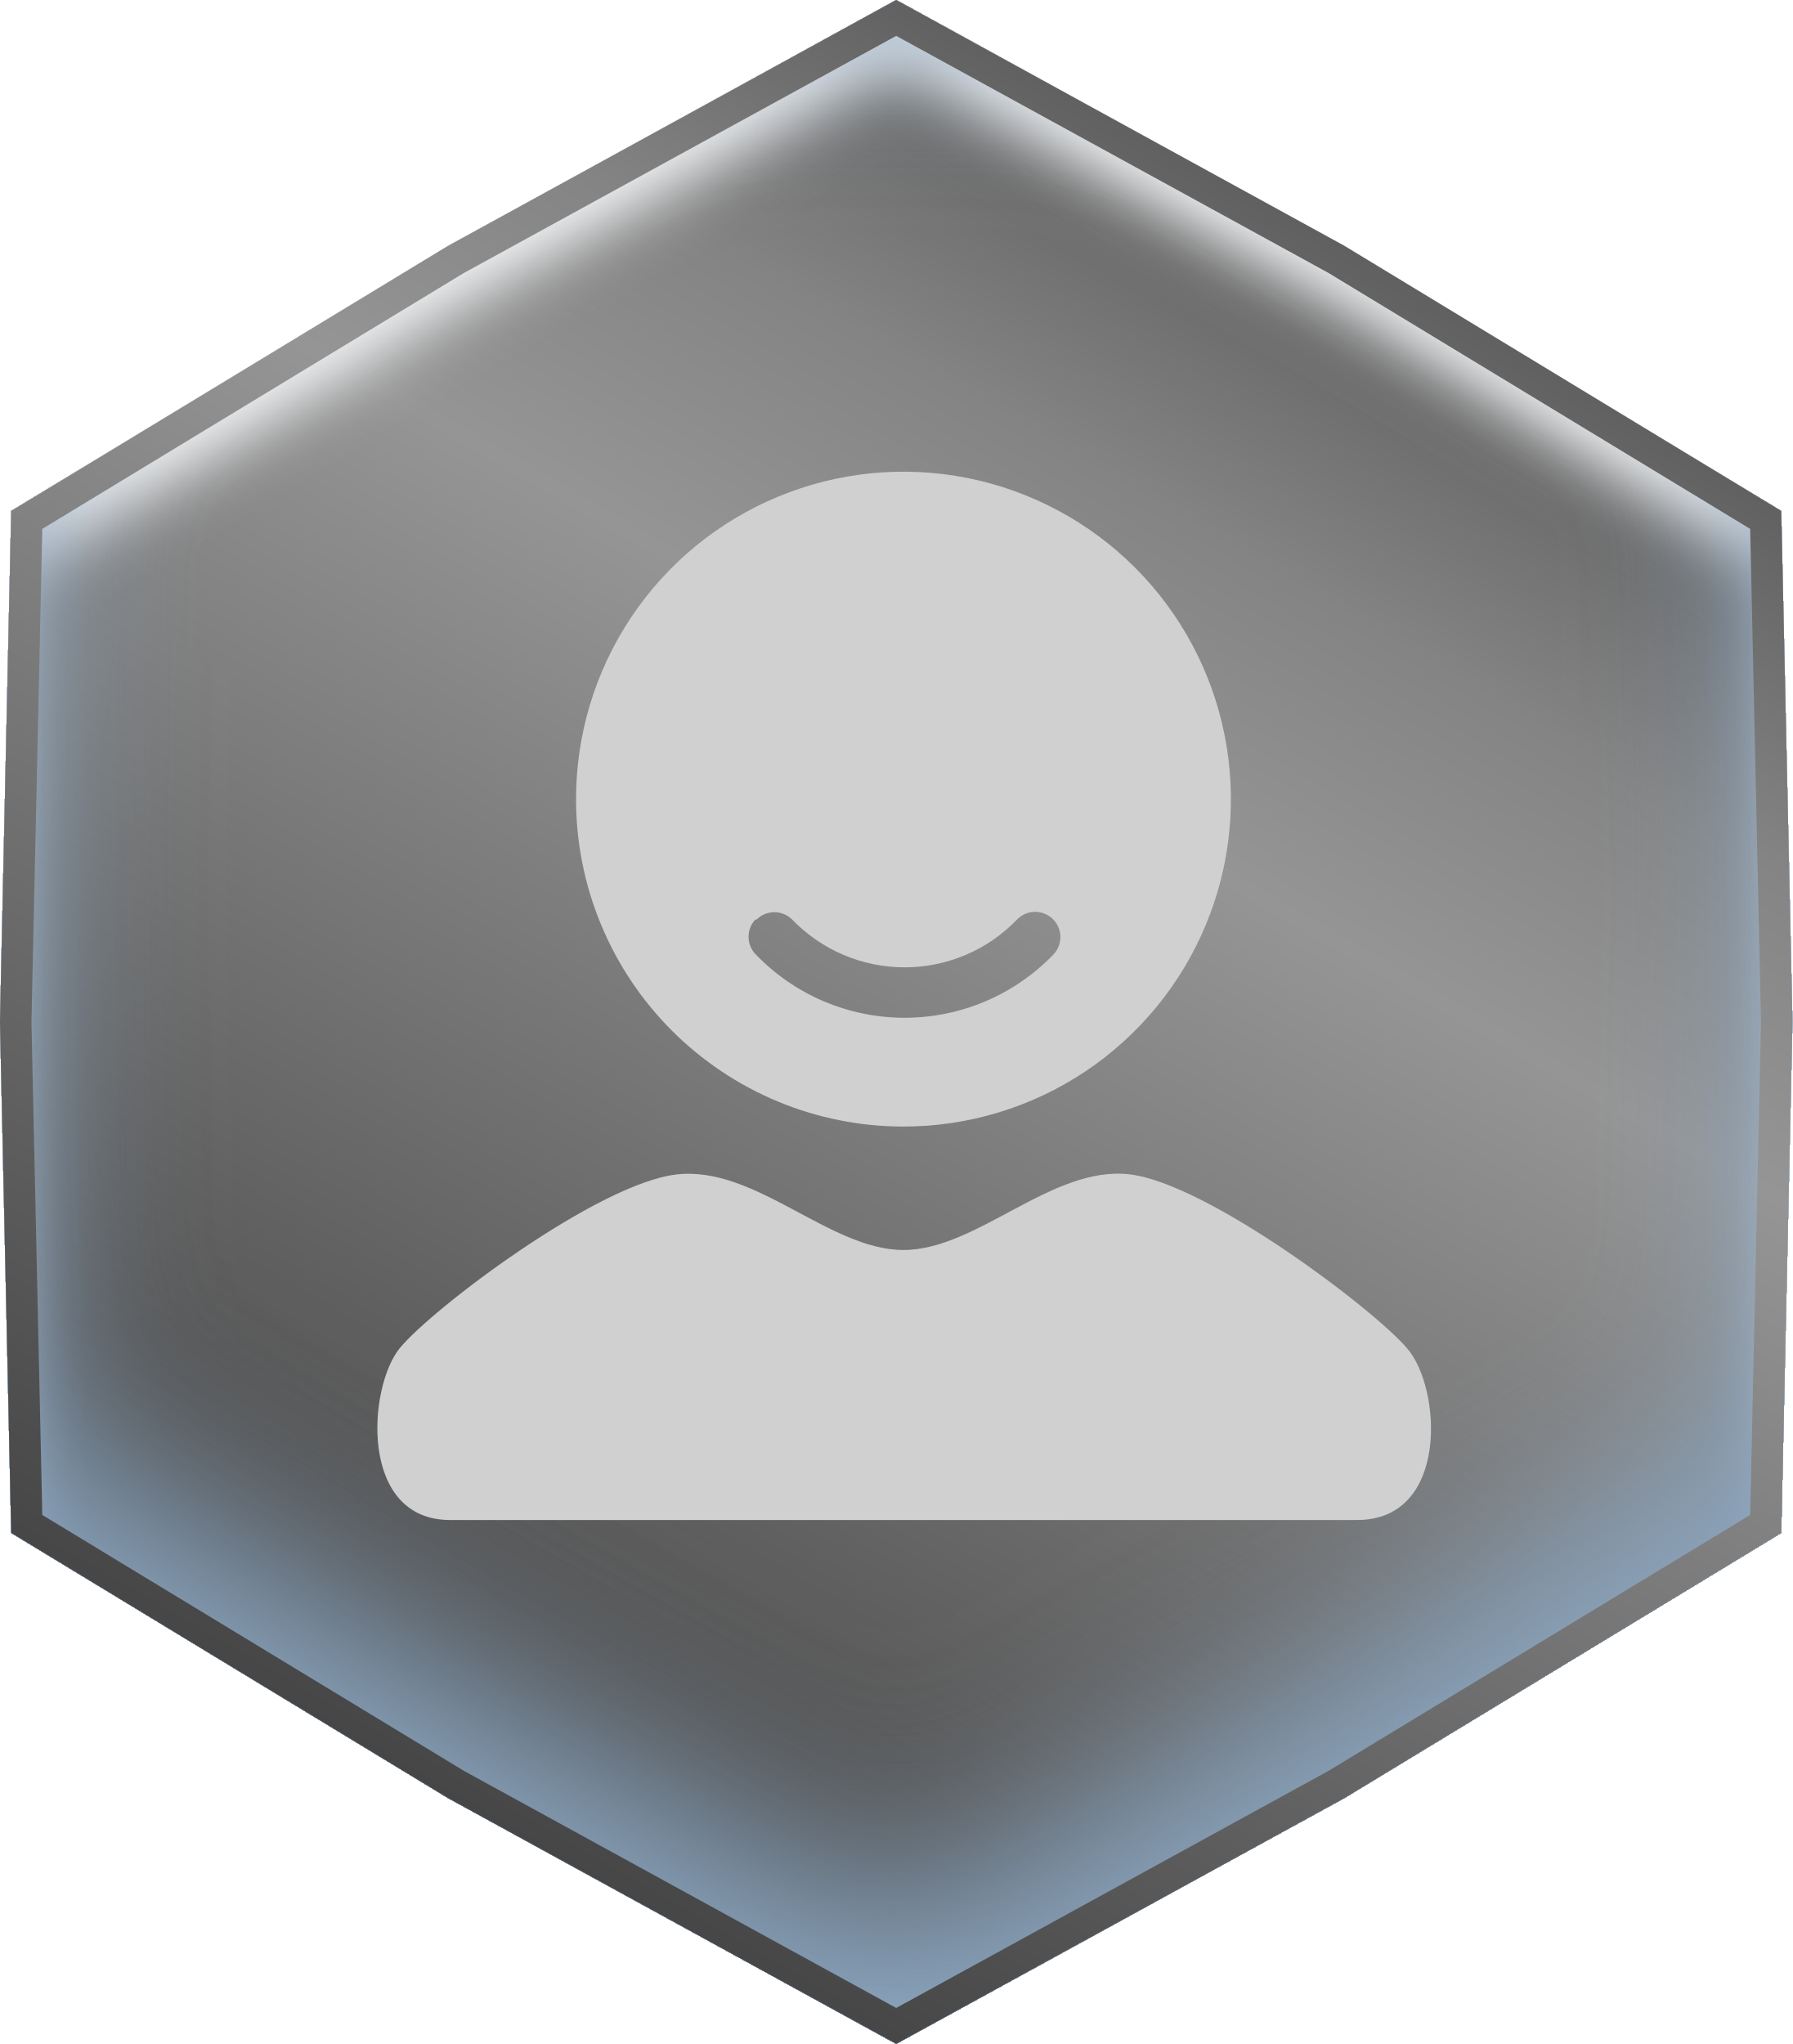
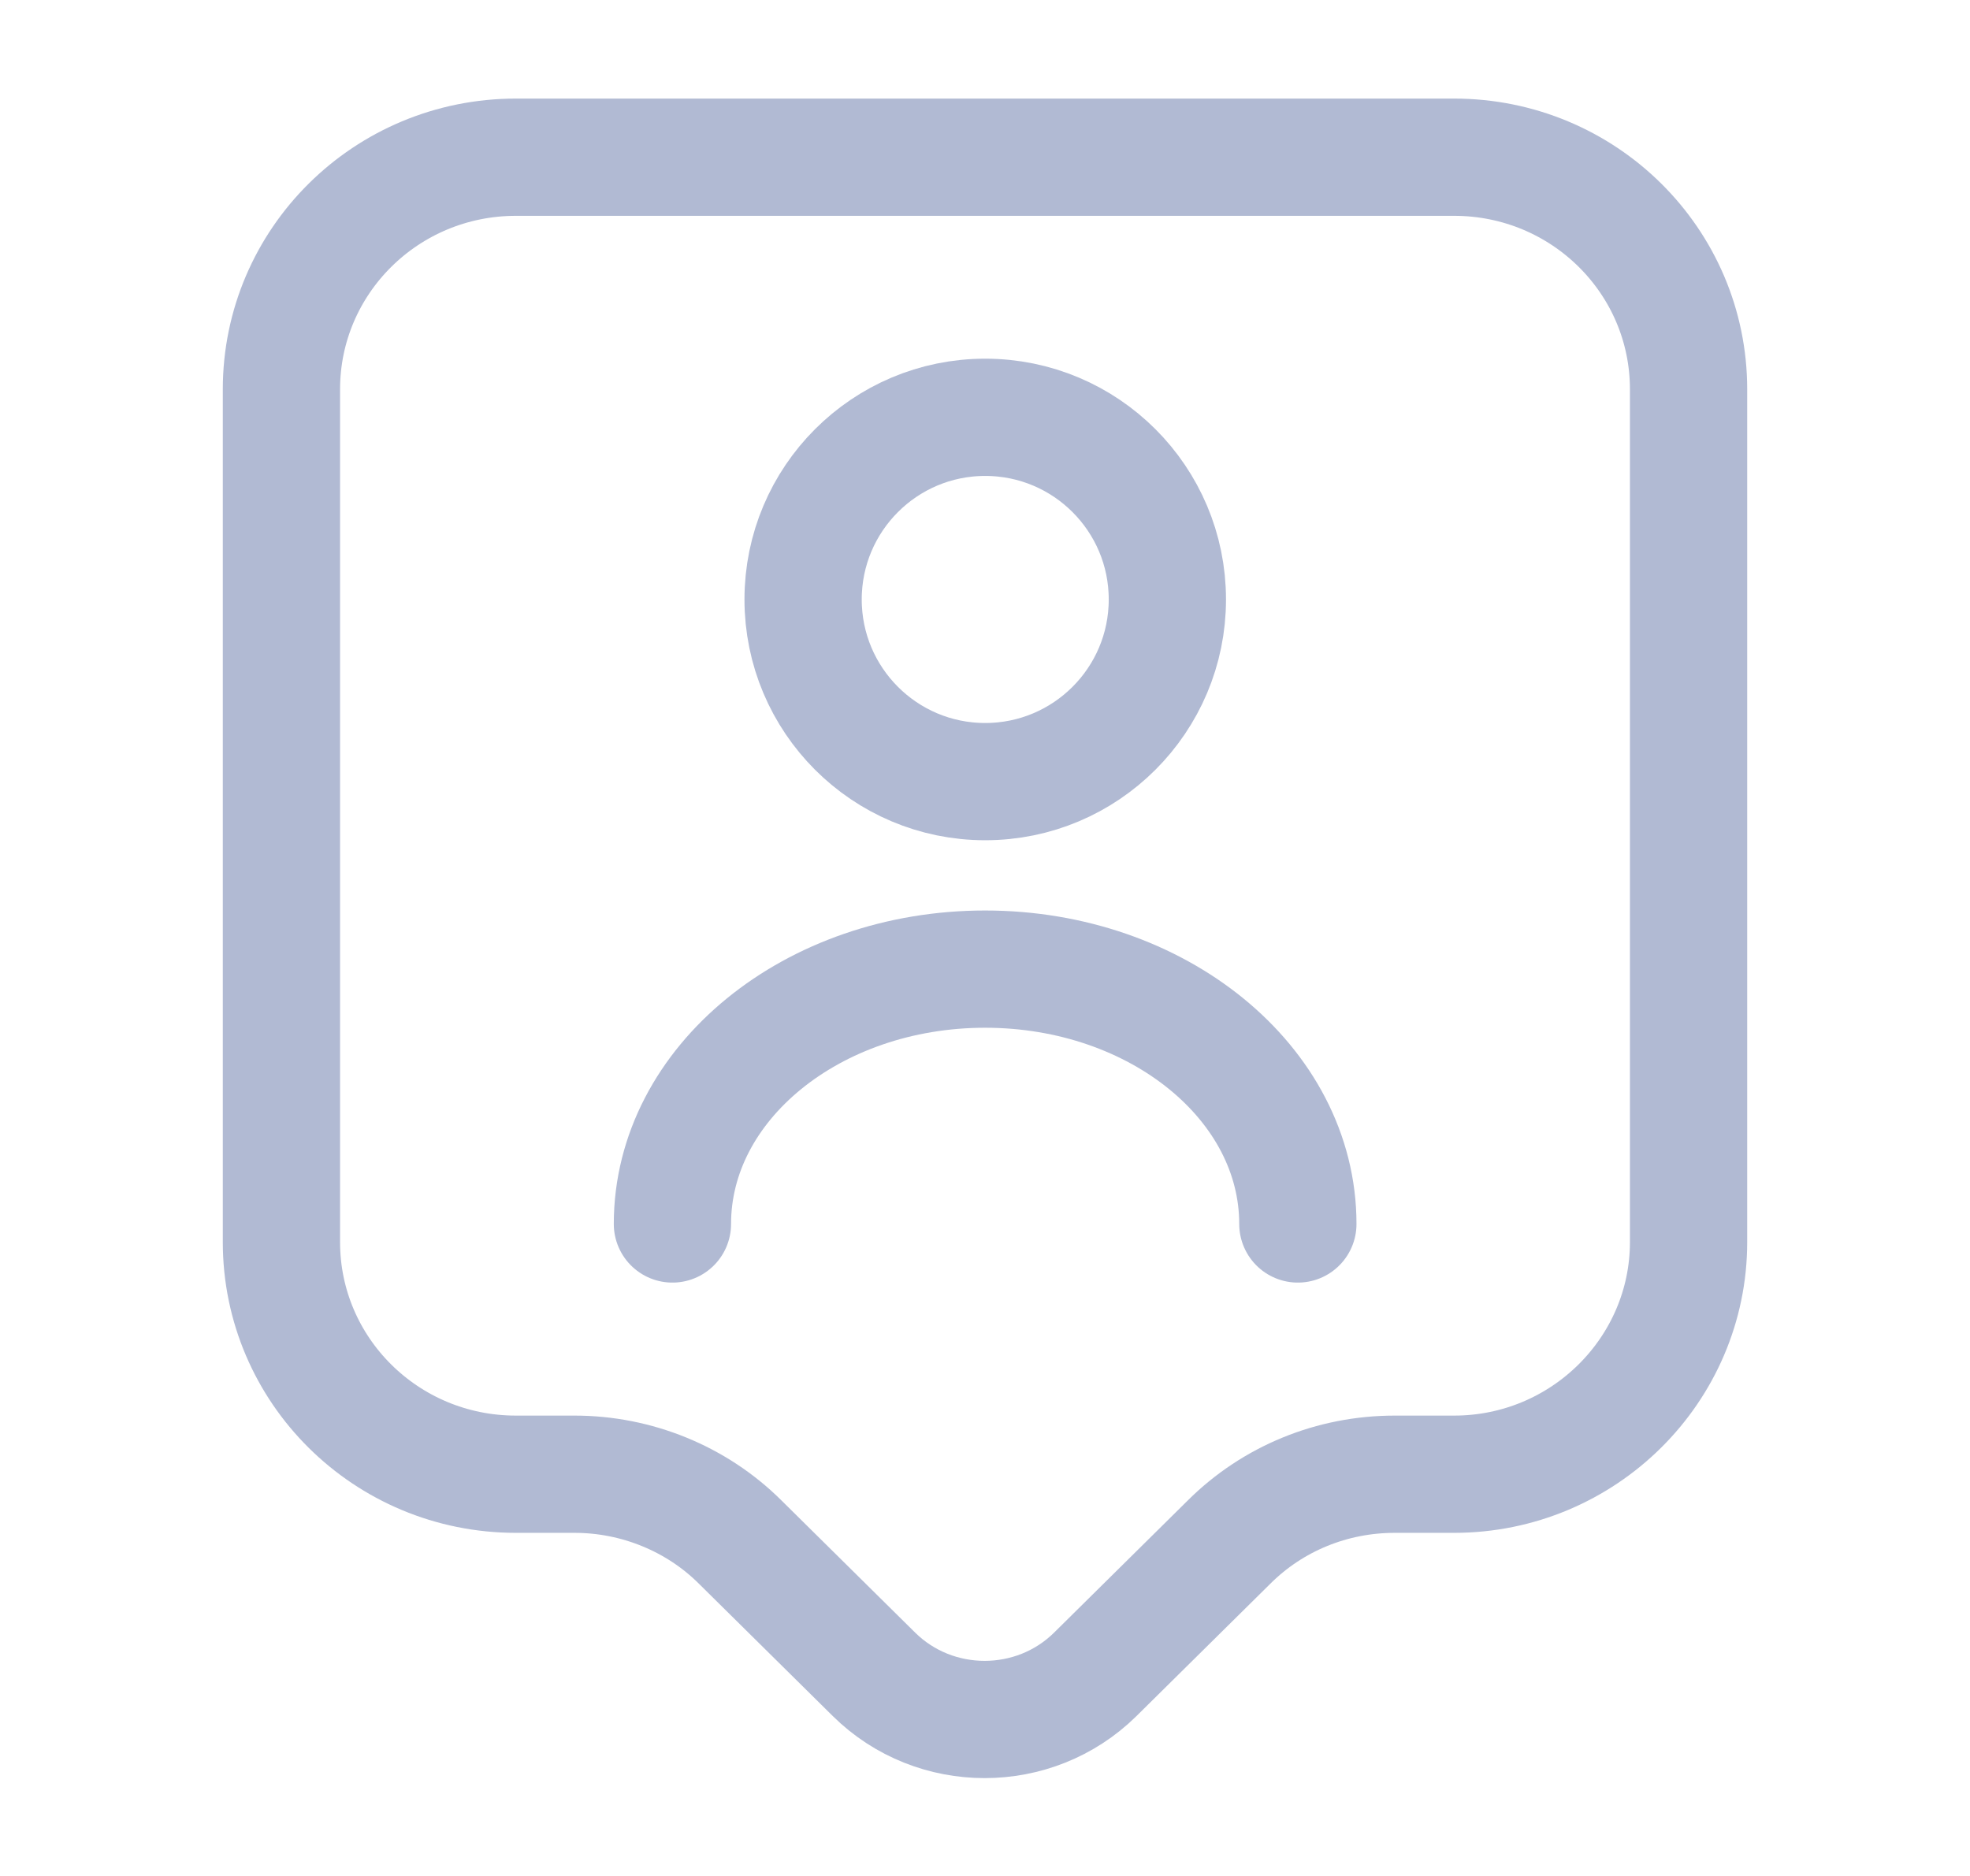
- <svg xmlns="http://www.w3.org/2000/svg" width="57" height="65" viewBox="0 0 57 65" fill="none">
-   <g filter="url(#filter0_ii_1_11550)">
-     <path d="M28.5 0L42.75 7.815L56.643 16.249L57 32.497L56.643 48.746L42.75 57.179L28.5 64.994L14.25 57.179L0.357 48.746L0 32.497L0.357 16.249L14.25 7.815L28.5 0Z" fill="url(#paint0_linear_1_11550)" />
-   </g>
-   <path d="M14.5 8.249L28.5 0.57L42.5 8.249L56.15 16.534L56.5 32.497L56.15 48.461L42.5 56.746L28.5 64.424L14.5 56.746L0.851 48.461L0.5 32.497L0.851 16.534L14.5 8.249Z" stroke="url(#paint1_linear_1_11550)" />
-   <path d="M28.731 35.825C30.79 35.825 32.803 35.215 34.516 34.071C36.228 32.926 37.563 31.3 38.351 29.398C39.139 27.495 39.345 25.401 38.943 23.381C38.542 21.361 37.55 19.506 36.094 18.05C34.637 16.594 32.782 15.602 30.762 15.2C28.742 14.798 26.649 15.005 24.746 15.793C22.843 16.581 21.217 17.915 20.073 19.628C18.929 21.34 18.318 23.353 18.318 25.413C18.318 26.78 18.587 28.134 19.111 29.398C19.634 30.661 20.401 31.809 21.368 32.776C22.335 33.742 23.483 34.51 24.746 35.033C26.009 35.556 27.363 35.825 28.731 35.825ZM24.061 29.241C24.211 29.092 24.414 29.008 24.626 29.008C24.837 29.008 25.04 29.092 25.19 29.241C25.654 29.722 26.209 30.105 26.824 30.366C27.438 30.627 28.099 30.762 28.767 30.762C29.434 30.762 30.095 30.627 30.71 30.366C31.324 30.105 31.88 29.722 32.343 29.241C32.491 29.088 32.693 29 32.906 28.997C33.118 28.993 33.324 29.074 33.477 29.221C33.63 29.369 33.718 29.571 33.721 29.784C33.725 29.996 33.644 30.202 33.497 30.355C32.884 30.991 32.149 31.497 31.337 31.842C30.524 32.188 29.65 32.365 28.767 32.365C27.884 32.365 27.01 32.188 26.197 31.842C25.384 31.497 24.65 30.991 24.037 30.355C23.89 30.207 23.807 30.009 23.804 29.801C23.801 29.594 23.879 29.393 24.021 29.241H24.061ZM44.75 42.882C43.693 41.633 38.415 37.652 35.94 37.347C33.465 37.043 31.086 39.75 28.731 39.75C26.376 39.75 24.029 37.067 21.522 37.347C19.015 37.628 13.729 41.624 12.711 42.874C11.694 44.123 11.414 48.337 14.313 48.337H43.148C46.096 48.345 45.84 44.132 44.75 42.882Z" fill="#D0D0D0" />
-   <defs>
-     <filter id="filter0_ii_1_11550" x="0" y="-4" width="57" height="70.994" filterUnits="userSpaceOnUse" color-interpolation-filters="sRGB">
-       <feFlood flood-opacity="0" result="BackgroundImageFix" />
-       <feBlend mode="normal" in="SourceGraphic" in2="BackgroundImageFix" result="shape" />
-       <feColorMatrix in="SourceAlpha" type="matrix" values="0 0 0 0 0 0 0 0 0 0 0 0 0 0 0 0 0 0 127 0" result="hardAlpha" />
-       <feOffset dy="2" />
-       <feGaussianBlur stdDeviation="1" />
-       <feComposite in2="hardAlpha" operator="arithmetic" k2="-1" k3="1" />
-       <feColorMatrix type="matrix" values="0 0 0 0 1 0 0 0 0 1 0 0 0 0 1 0 0 0 1 0" />
-       <feBlend mode="normal" in2="shape" result="effect1_innerShadow_1_11550" />
-       <feColorMatrix in="SourceAlpha" type="matrix" values="0 0 0 0 0 0 0 0 0 0 0 0 0 0 0 0 0 0 127 0" result="hardAlpha" />
-       <feOffset dy="-4" />
-       <feGaussianBlur stdDeviation="3" />
-       <feComposite in2="hardAlpha" operator="arithmetic" k2="-1" k3="1" />
-       <feColorMatrix type="matrix" values="0 0 0 0 0.545 0 0 0 0 0.651 0 0 0 0 0.757 0 0 0 1 0" />
-       <feBlend mode="normal" in2="effect1_innerShadow_1_11550" result="effect2_innerShadow_1_11550" />
-     </filter>
-     <linearGradient id="paint0_linear_1_11550" x1="53.139" y1="-0.15" x2="18.014" y2="60.453" gradientUnits="userSpaceOnUse">
-       <stop stop-color="#353535" />
-       <stop offset="0.318" stop-color="#848484" />
-       <stop offset="0.448" stop-color="#959595" />
-       <stop offset="1" stop-color="#444444" />
-     </linearGradient>
-     <linearGradient id="paint1_linear_1_11550" x1="53.139" y1="-0.15" x2="18.014" y2="60.453" gradientUnits="userSpaceOnUse">
-       <stop stop-color="#353535" />
-       <stop offset="0.318" stop-color="#848484" />
-       <stop offset="0.448" stop-color="#959595" />
-       <stop offset="1" stop-color="#444444" />
-     </linearGradient>
-   </defs>
+ <svg xmlns="http://www.w3.org/2000/svg" width="21" height="20" viewBox="0 0 21 20" fill="none">
+   <path d="M15.5 15.717H14.867C14.2 15.717 13.567 15.976 13.1 16.442L11.675 17.851C11.025 18.492 9.967 18.492 9.317 17.851L7.892 16.442C7.425 15.976 6.783 15.717 6.125 15.717H5.5C4.117 15.717 3 14.609 3 13.242V4.151C3 2.784 4.117 1.676 5.5 1.676H15.5C16.883 1.676 18 2.784 18 4.151V13.242C18 14.601 16.883 15.717 15.5 15.717Z" stroke="#B1BAD3" stroke-width="1.25" stroke-miterlimit="10" stroke-linecap="round" stroke-linejoin="round" />
+   <path d="M10.502 8.333C11.575 8.333 12.444 7.463 12.444 6.391C12.444 5.319 11.575 4.449 10.502 4.449C9.43 4.449 8.561 5.319 8.561 6.391C8.561 7.463 9.43 8.333 10.502 8.333Z" stroke="#B1BAD3" stroke-width="1.25" stroke-linecap="round" stroke-linejoin="round" />
+   <path d="M13.835 13.049C13.835 11.549 12.343 10.332 10.501 10.332C8.66 10.332 7.168 11.549 7.168 13.049" stroke="#B1BAD3" stroke-width="1.25" stroke-linecap="round" stroke-linejoin="round" />
</svg>
